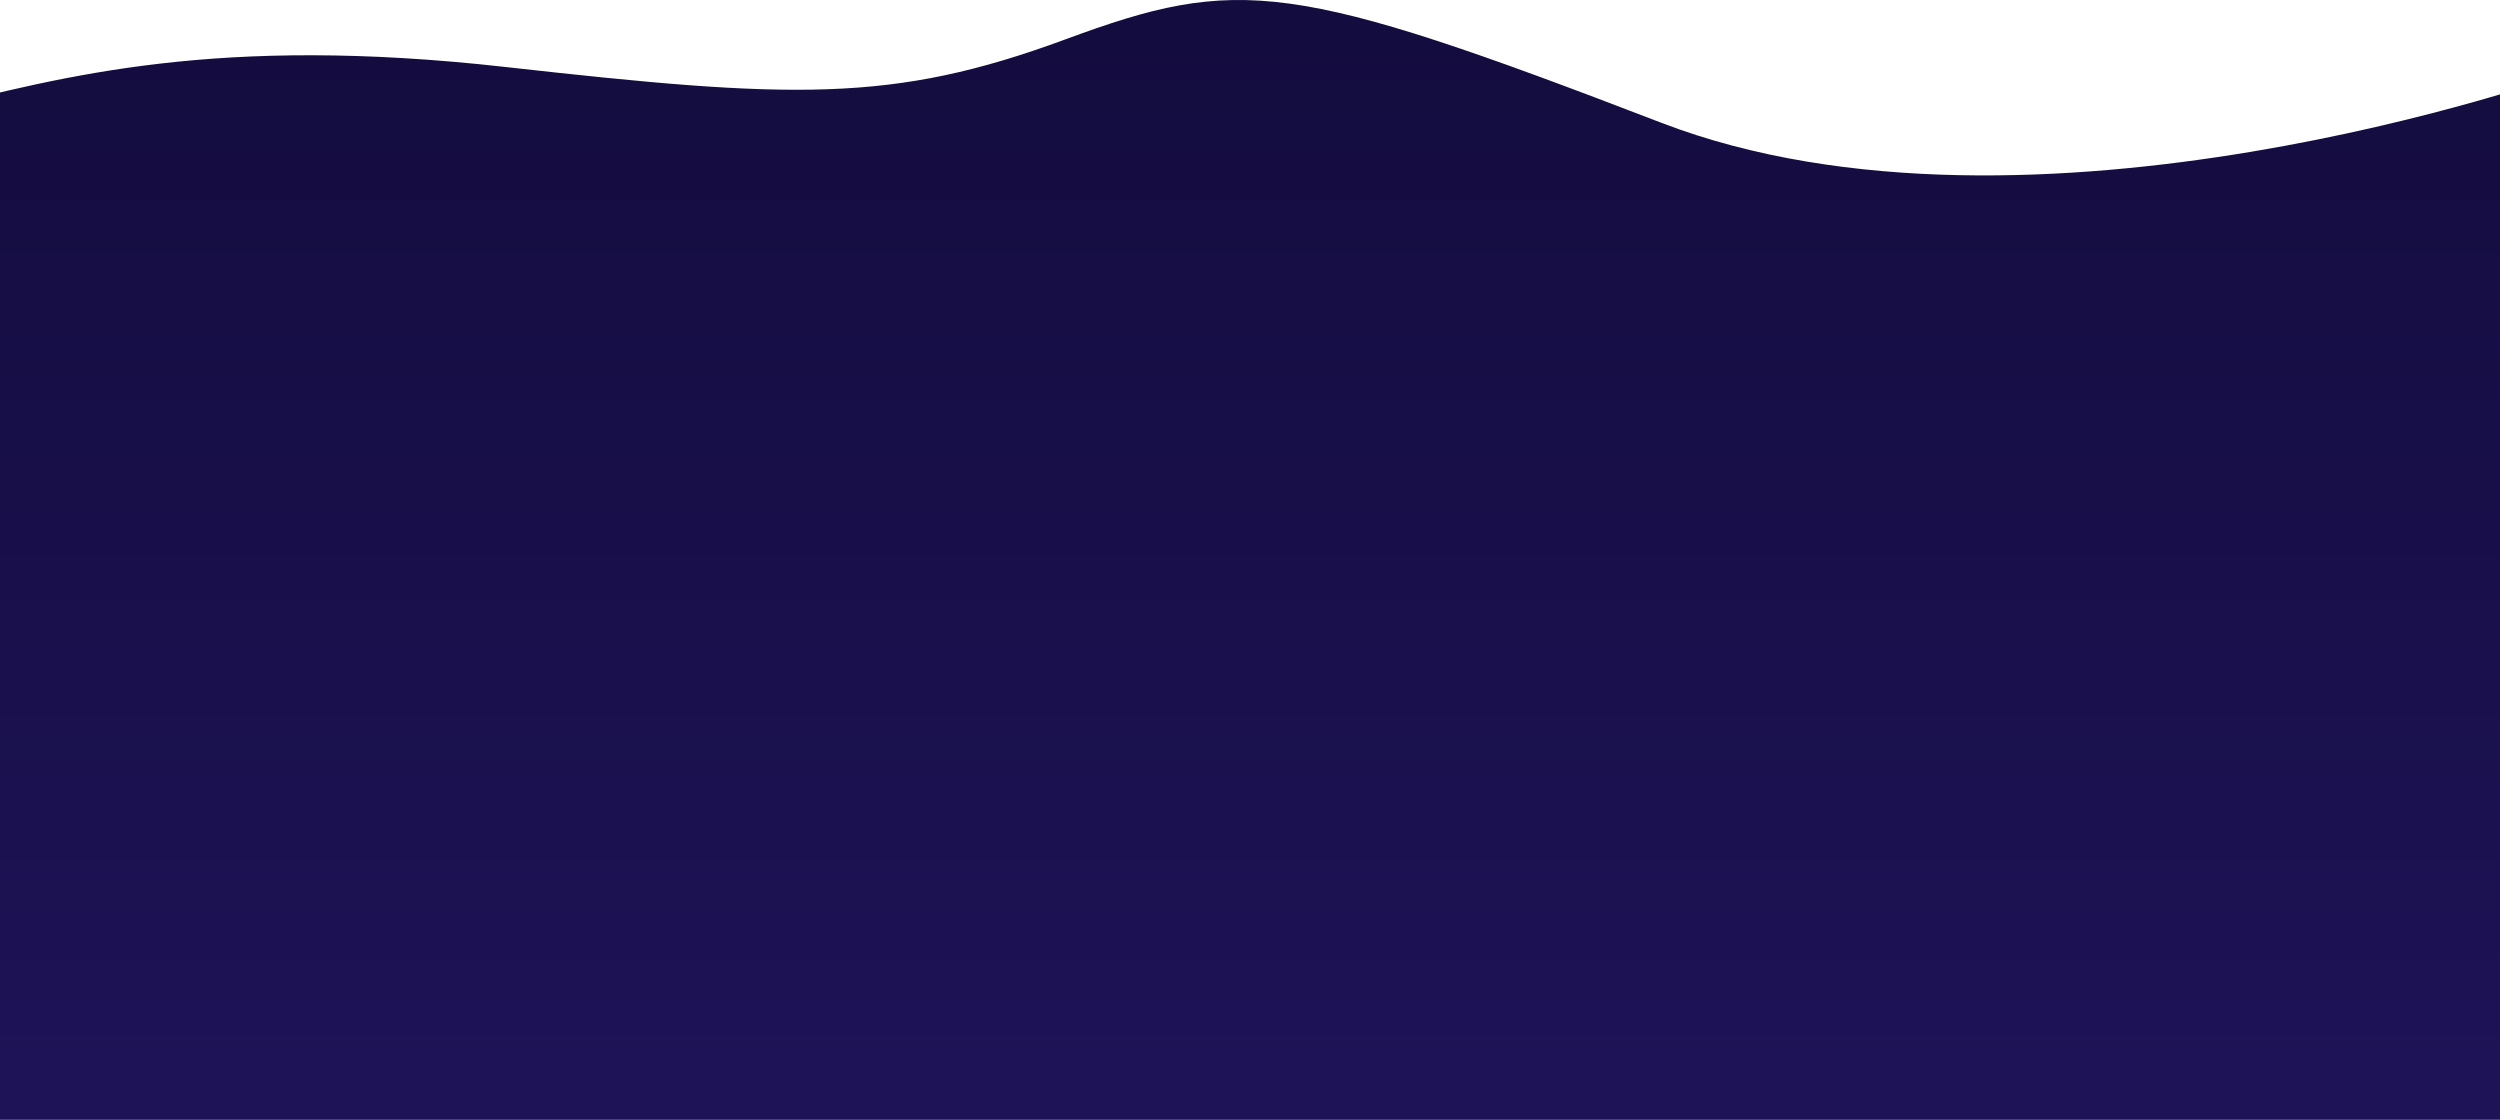
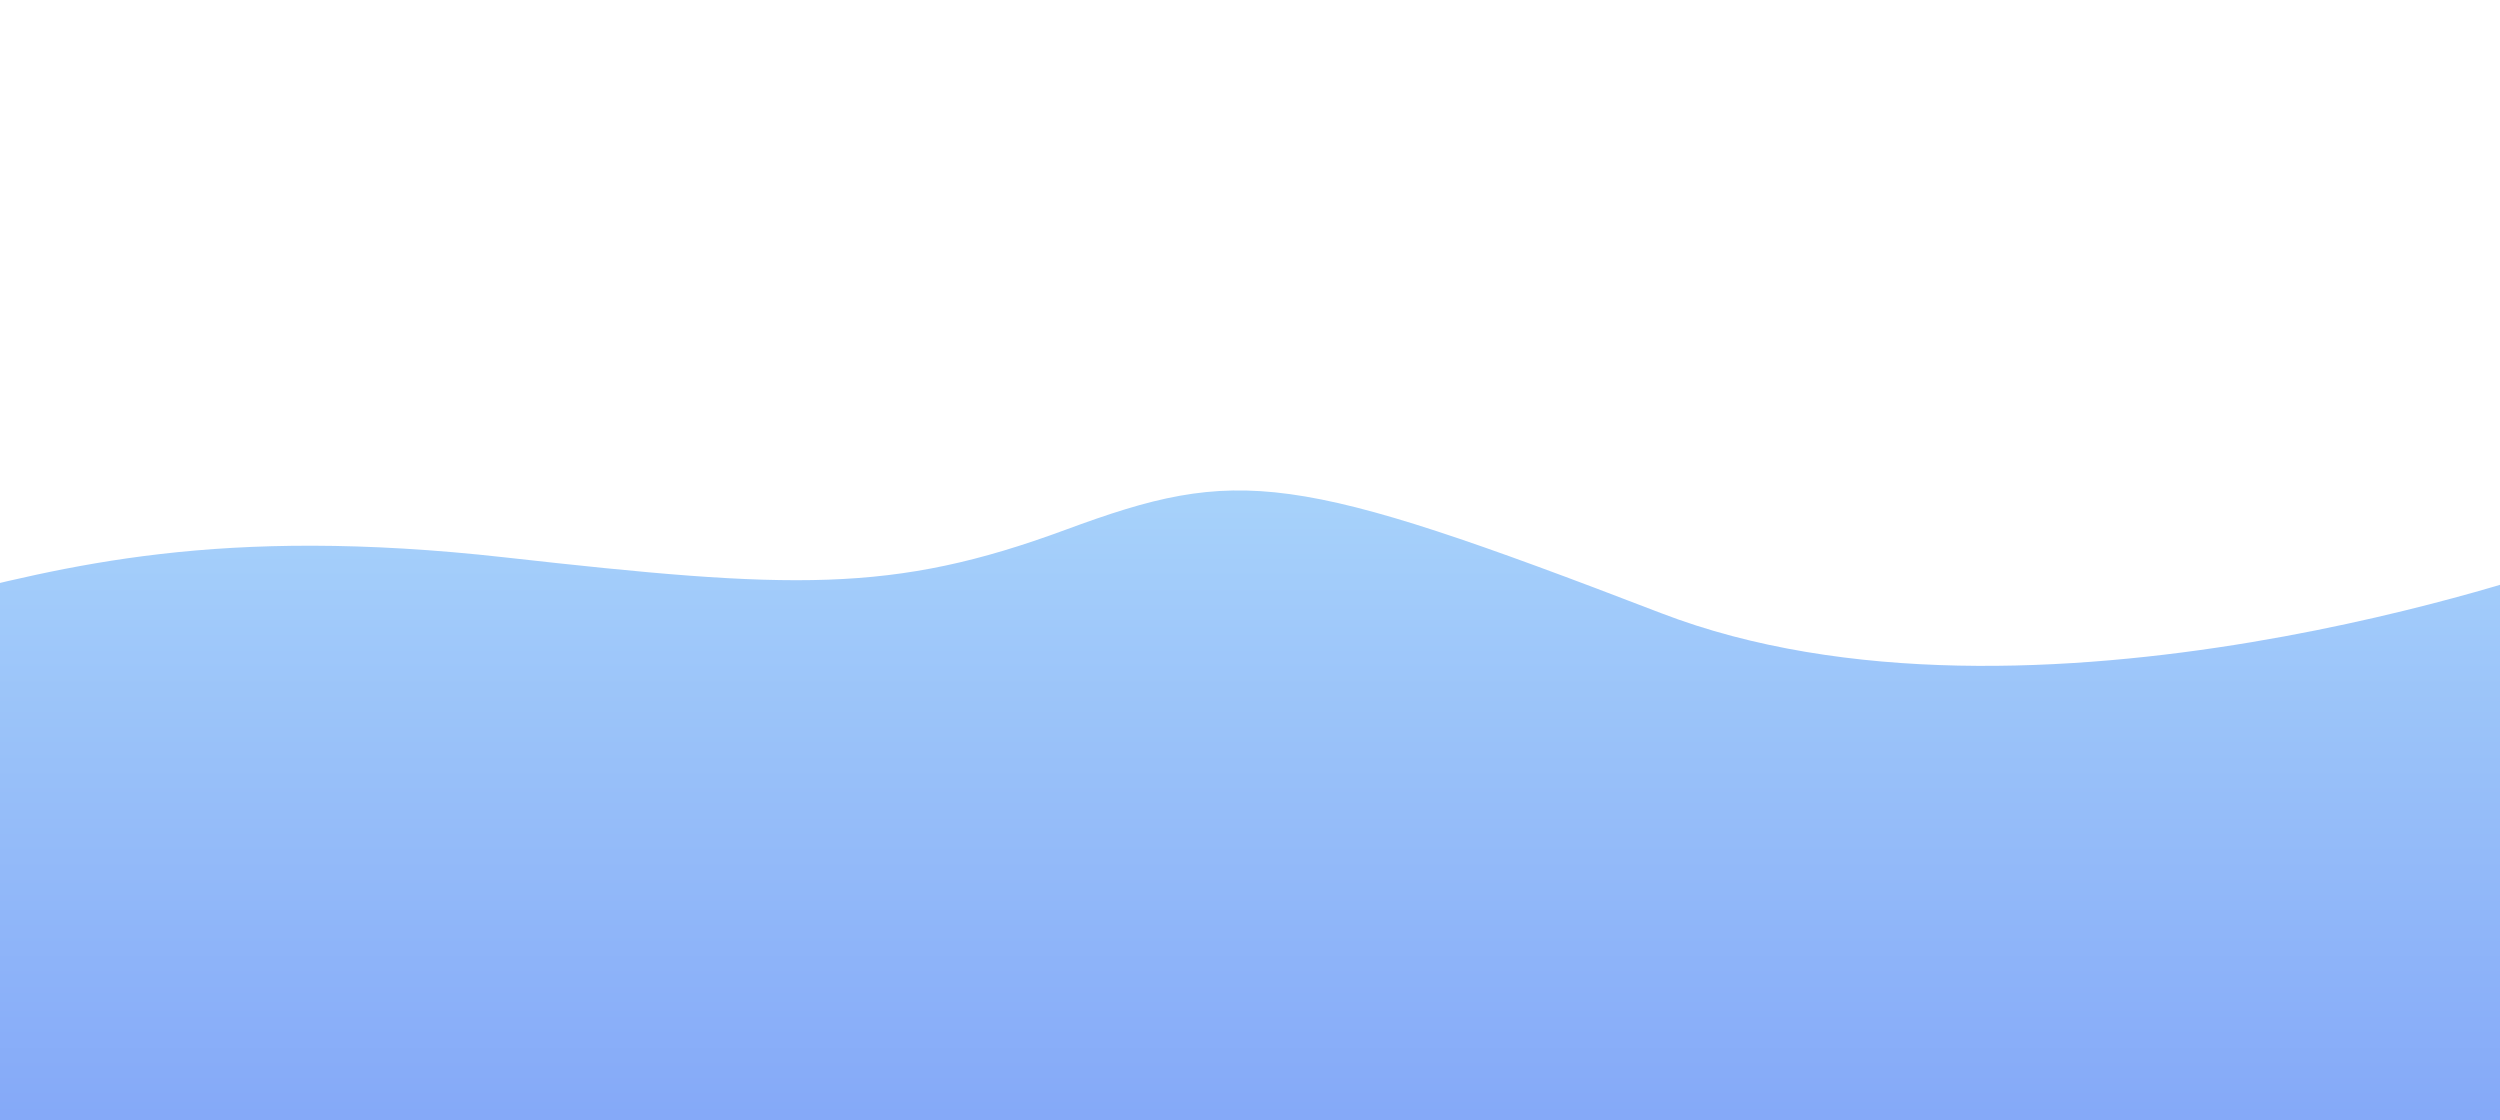
- <svg xmlns="http://www.w3.org/2000/svg" width="1440" height="645" viewBox="0 0 1440 645" fill="none">
+ <svg xmlns="http://www.w3.org/2000/svg" width="1440" height="645" viewBox="0 0 1440 80" fill="none">
  <path d="M956.74 70.653C743.938 -11.24 713.6 -14.25 613.74 22.653C513.879 59.556 456.267 57.102 290.879 38.556C125.491 20.01 37.862 43.633 -41.26 63.414C-41.26 151.347 -41.261 645 -41.261 645L1480.84 645L1476.74 42.656C1476.74 42.656 1169.93 152.696 956.74 70.653Z" fill="url(#paint0_linear)" />
  <defs>
    <linearGradient id="paint0_linear" x1="719.79" y1="1.69558e-06" x2="719.79" y2="641.762" gradientUnits="userSpaceOnUse">
-       <stop stop-color="#130C3E" />
-       <stop offset="1" stop-color="#1E1357" />
+       <stop stop-color="#a7d2fa" />
+       <stop offset="1" stop-color="#6a89f7" />
    </linearGradient>
  </defs>
</svg>
